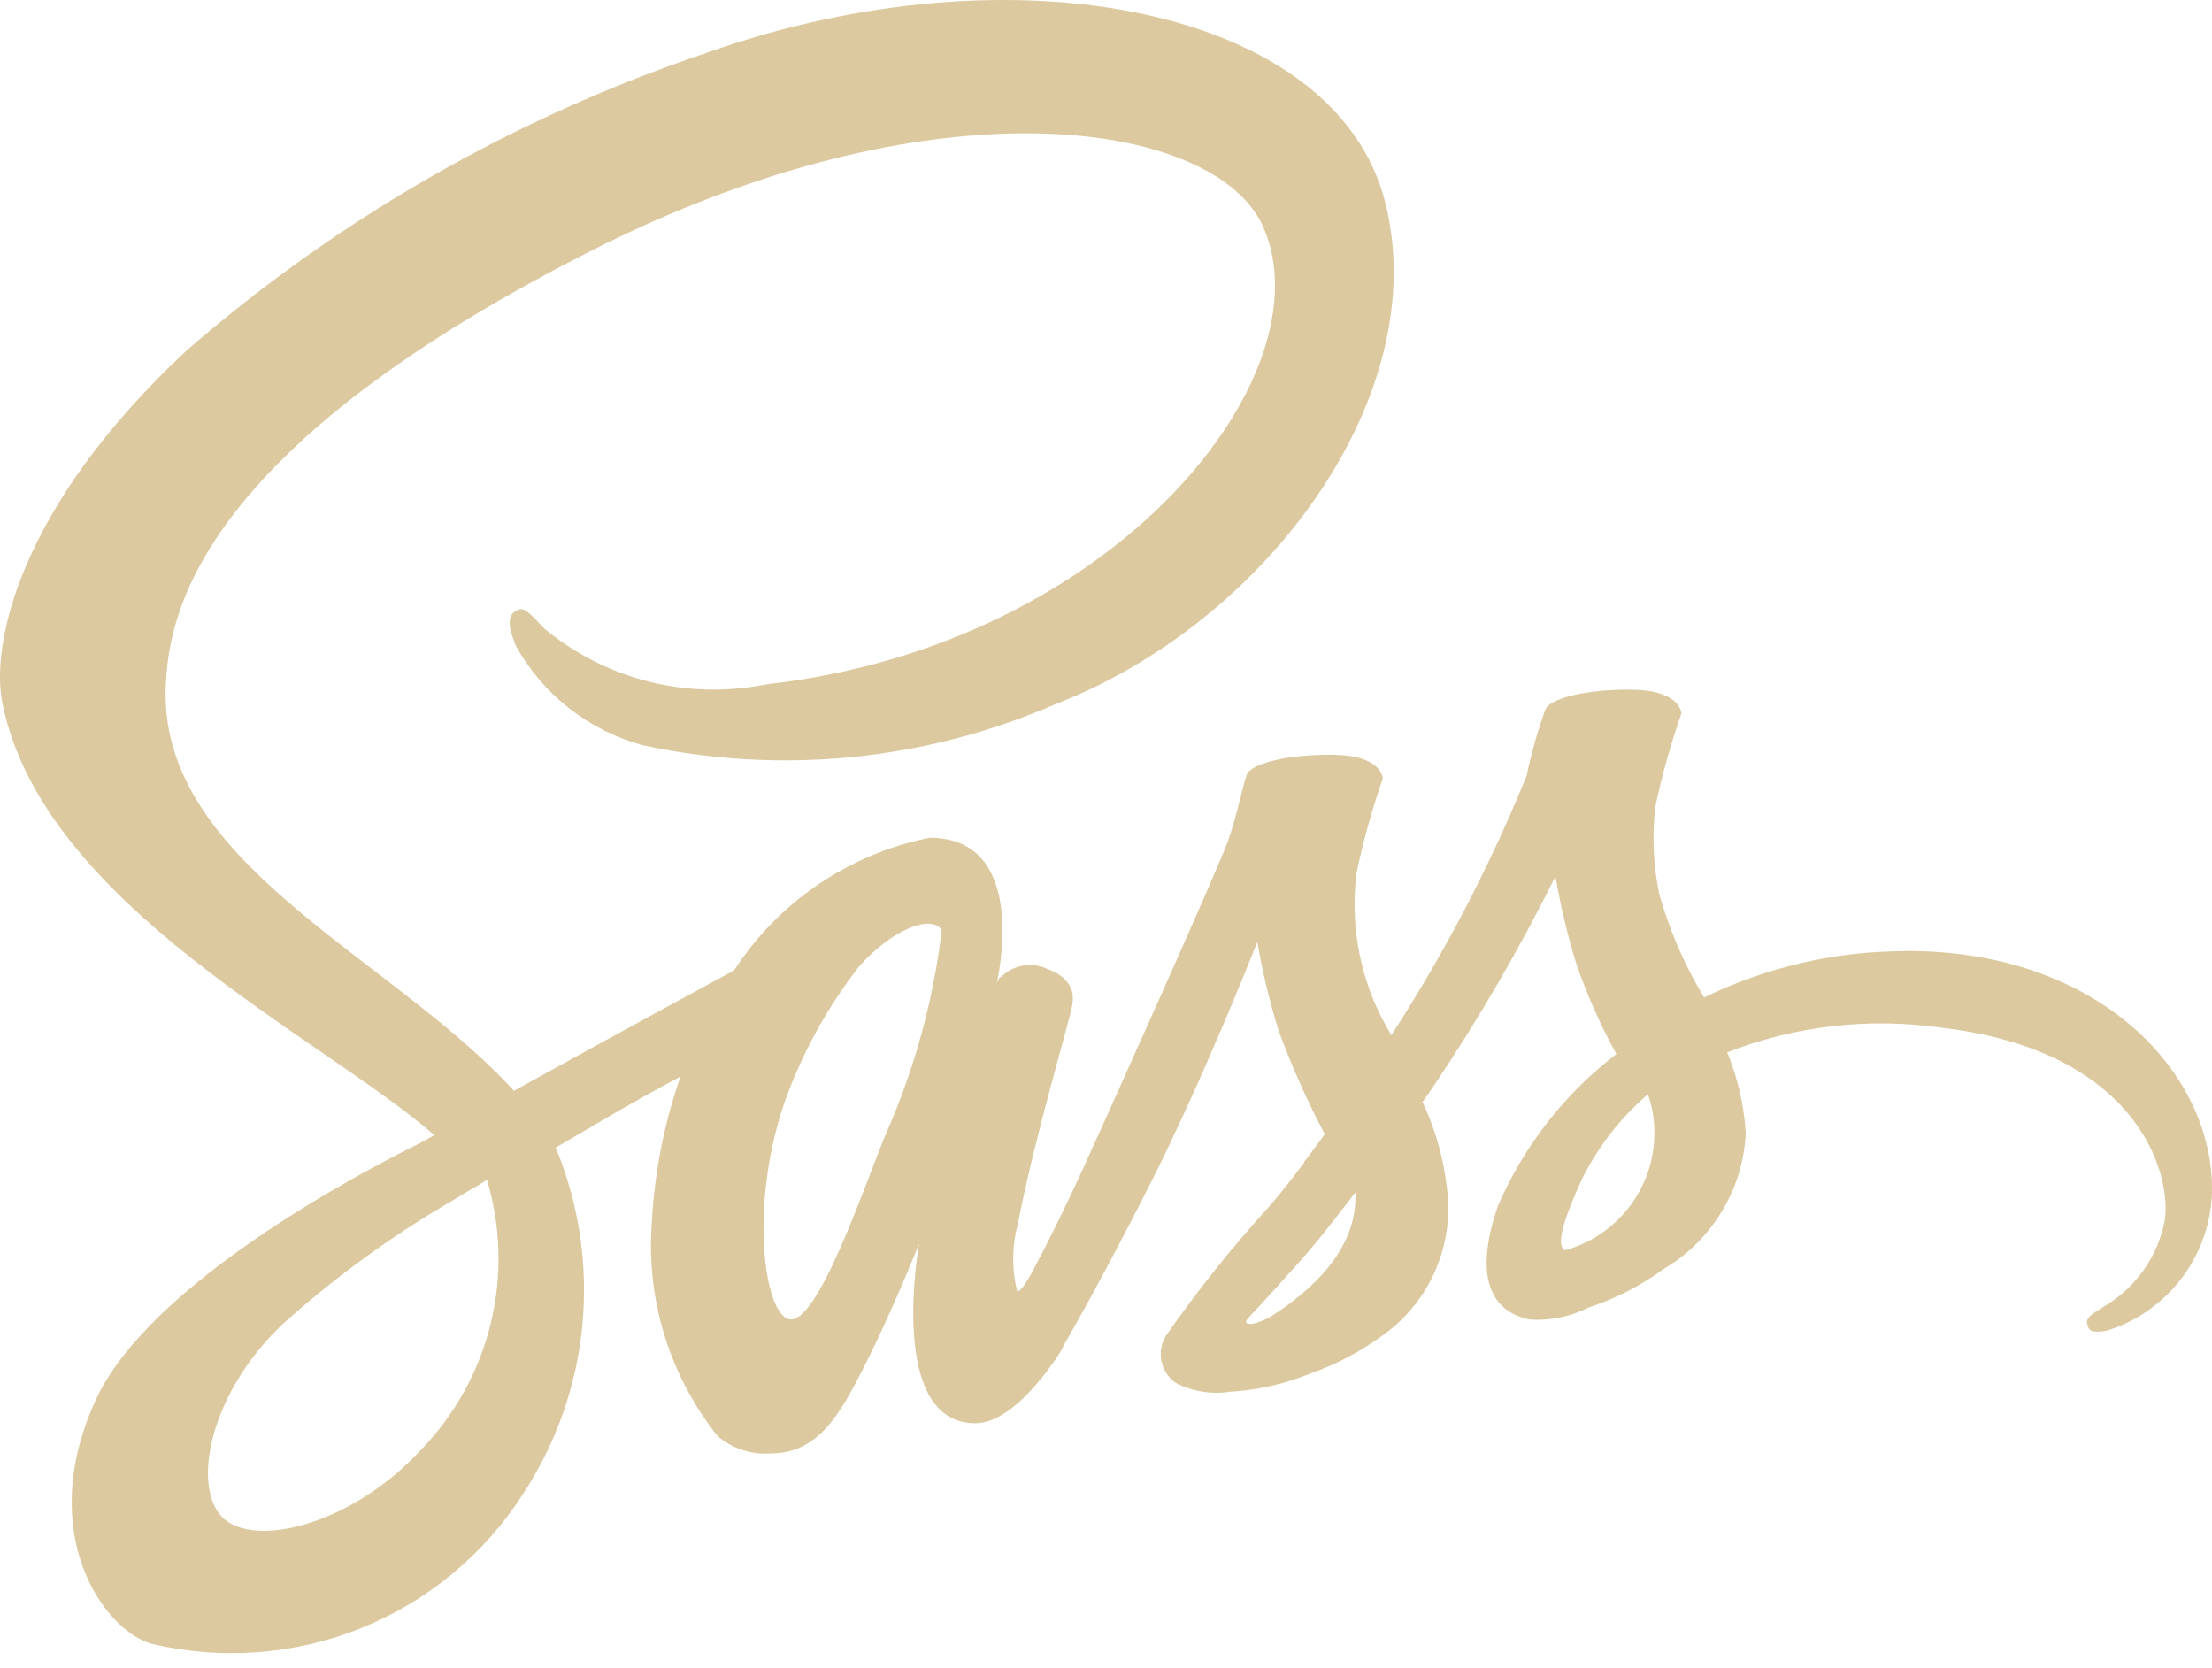
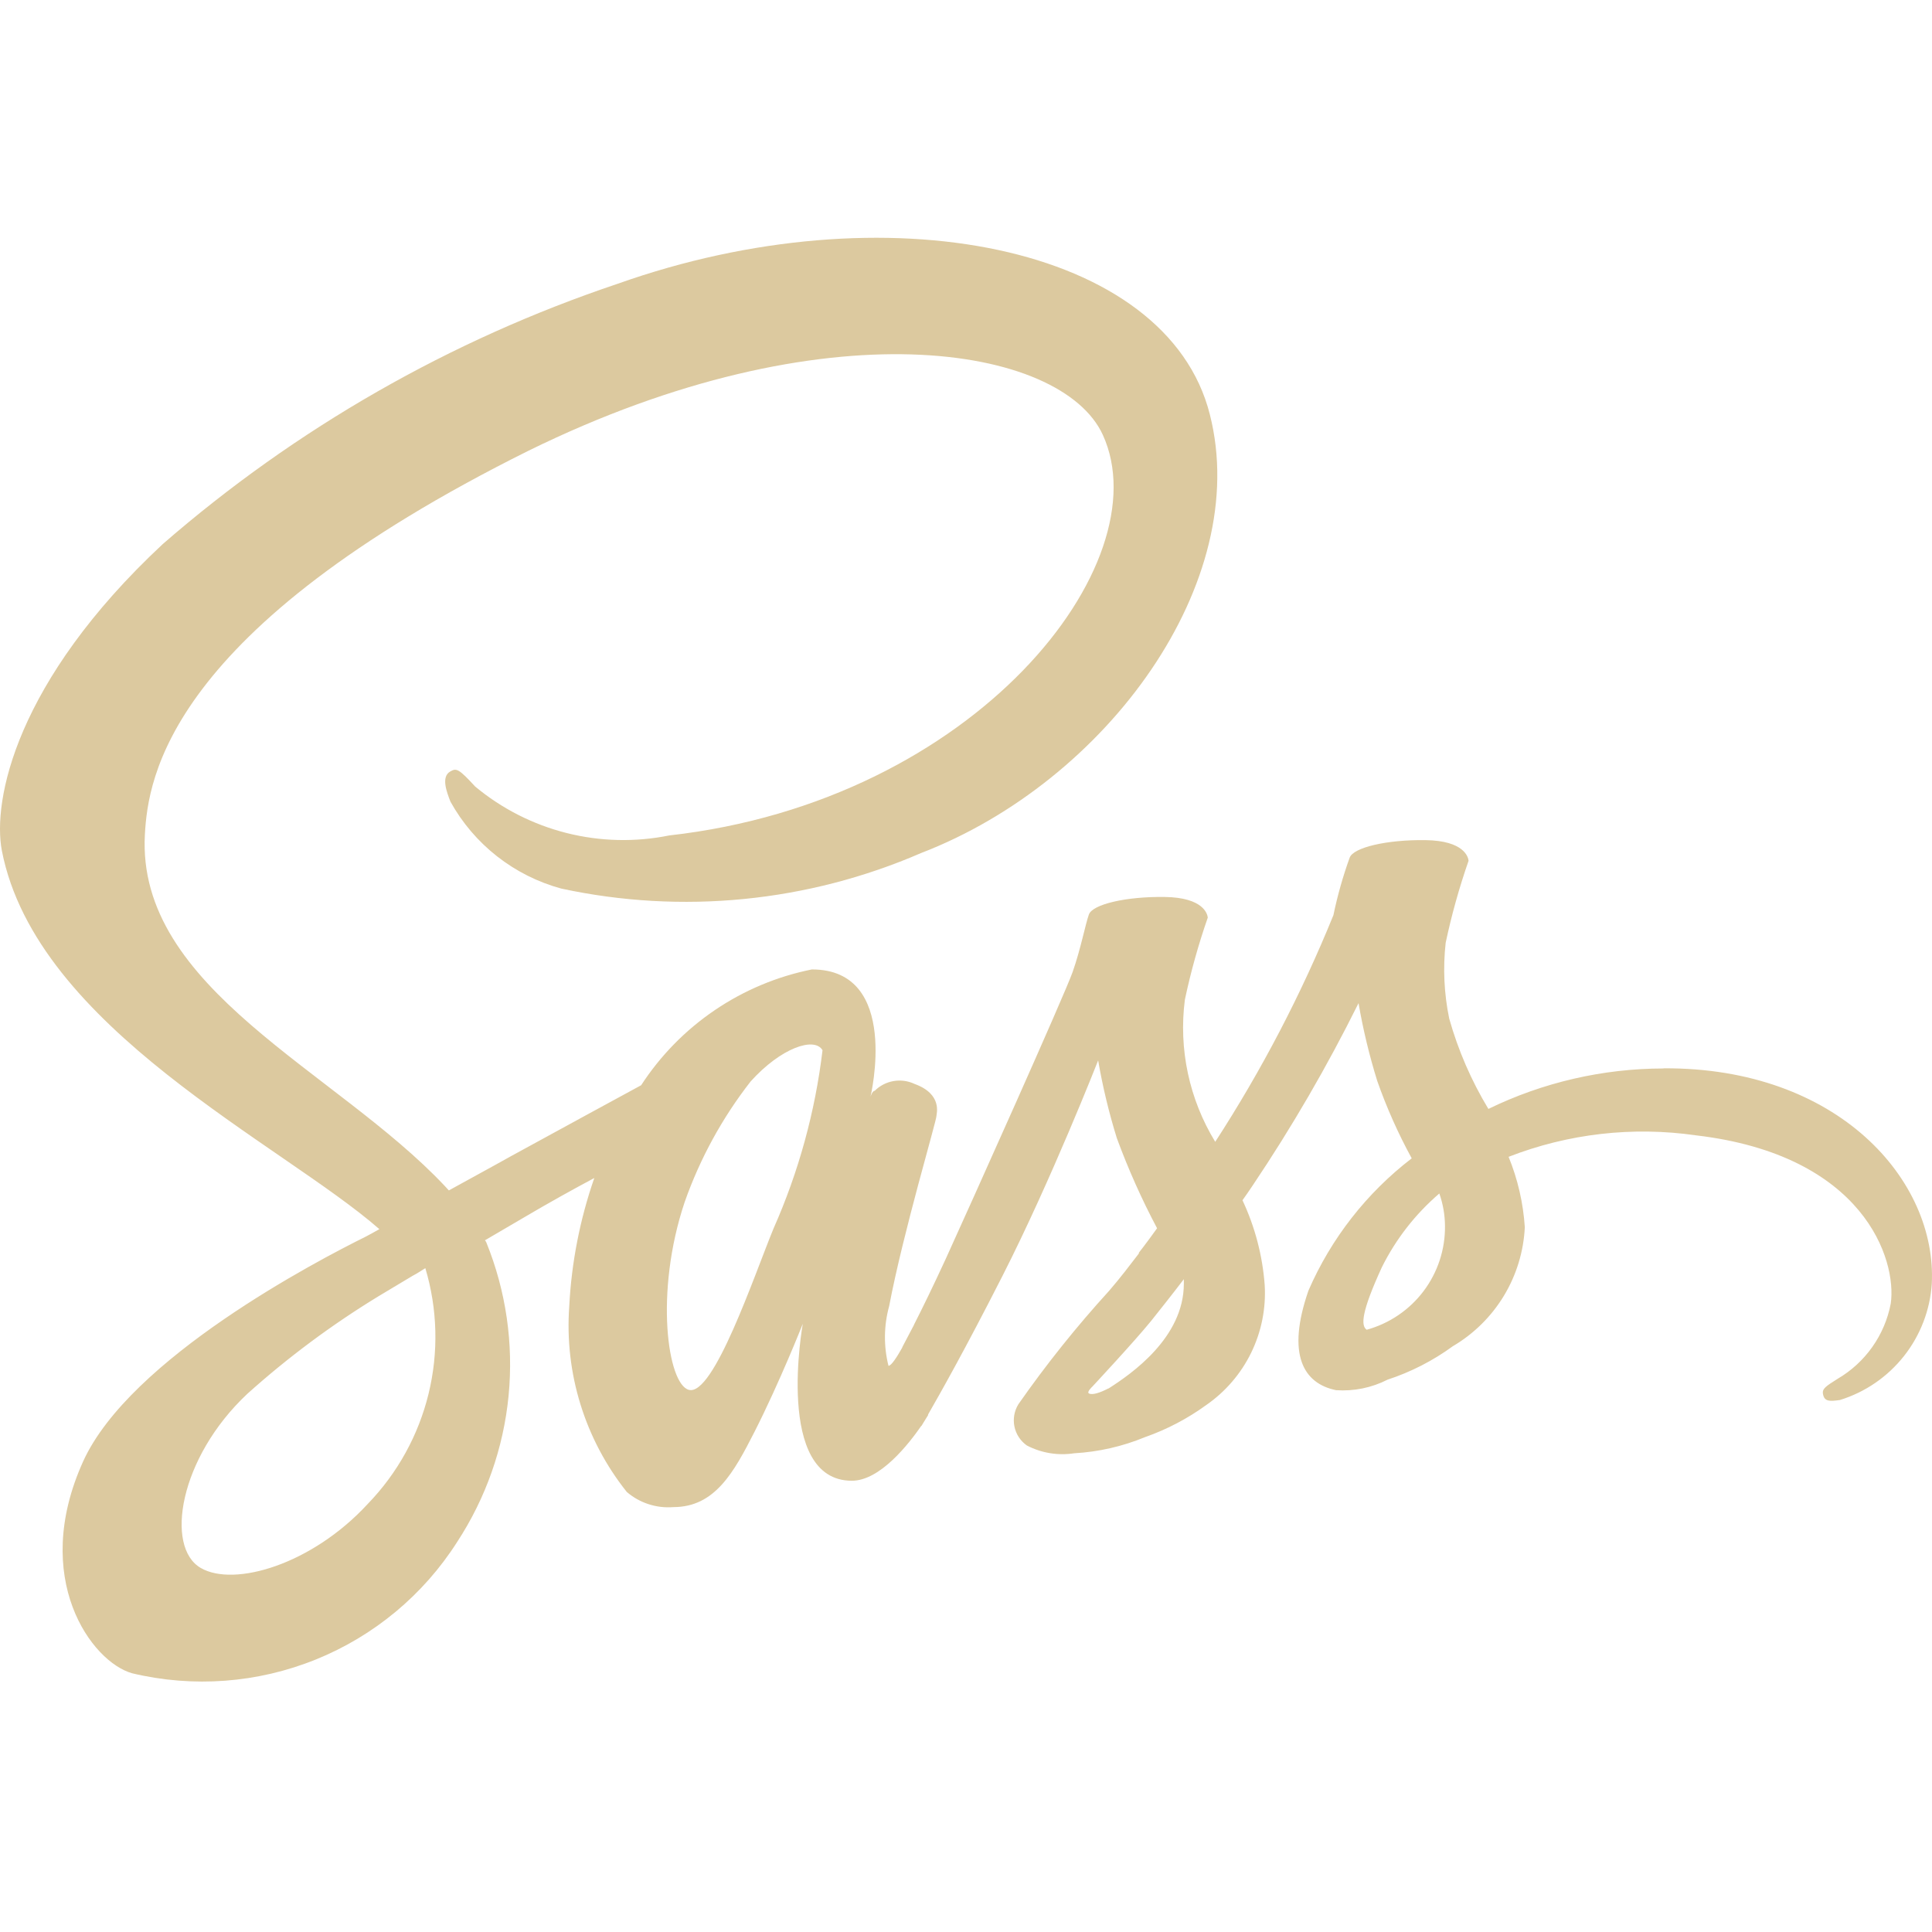
- <svg xmlns="http://www.w3.org/2000/svg" width="130" height="98" viewBox="0 0 130 98" fill="none">
+ <svg xmlns="http://www.w3.org/2000/svg" width="75" height="75" viewBox="0 0 130 98" fill="none">
  <path d="M111.927 55.895C107.845 55.9 103.818 56.831 100.15 58.617C99.001 56.716 98.114 54.67 97.513 52.533C97.167 50.858 97.087 49.139 97.276 47.439C97.673 45.569 98.188 43.725 98.817 41.919C98.794 41.683 98.534 40.567 95.921 40.53C93.307 40.493 91.055 41.026 90.814 41.716C90.36 42.976 89.995 44.266 89.723 45.578C87.56 50.901 84.897 56.008 81.77 60.831C80.019 57.966 79.298 54.592 79.728 51.264C80.125 49.394 80.639 47.55 81.269 45.744C81.246 45.508 80.986 44.392 78.372 44.355C75.759 44.318 73.507 44.851 73.266 45.541C73.024 46.23 72.718 47.856 72.175 49.403C71.632 50.949 65.29 65.082 63.628 68.726C62.774 70.578 62.036 72.088 61.516 73.106C61.491 73.172 61.46 73.236 61.423 73.296C60.959 74.171 60.713 74.648 60.713 74.648V74.671C60.355 75.31 59.974 75.903 59.784 75.903C59.452 74.58 59.468 73.194 59.831 71.879C60.759 66.975 63.034 59.353 63.011 59.09C63.011 58.946 63.438 57.622 61.539 56.936C61.099 56.727 60.604 56.66 60.124 56.743C59.643 56.825 59.2 57.055 58.856 57.399C58.689 57.399 58.572 57.802 58.572 57.802C58.572 57.802 60.638 49.231 54.631 49.231C52.292 49.7 50.07 50.632 48.097 51.97C46.124 53.309 44.439 55.027 43.141 57.024C41.526 57.9 38.086 59.77 34.404 61.785C33.012 62.567 31.554 63.35 30.203 64.1C30.11 64.007 30.013 63.887 29.92 63.794C22.608 56.024 9.168 50.542 9.749 40.146C9.962 36.358 11.267 26.412 35.556 14.331C55.546 4.505 71.455 7.227 74.208 13.266C78.149 21.888 65.685 37.896 45.031 40.215C42.746 40.678 40.386 40.622 38.125 40.052C35.865 39.482 33.762 38.413 31.972 36.923C30.881 35.738 30.714 35.668 30.31 35.904C29.646 36.261 30.073 37.326 30.31 37.942C31.098 39.364 32.163 40.614 33.444 41.619C34.724 42.623 36.194 43.362 37.765 43.79C45.891 45.542 54.362 44.704 61.985 41.396C74.519 36.567 84.268 23.138 81.408 11.89C78.535 0.476 59.543 -3.289 41.568 3.092C30.308 6.871 19.905 12.823 10.951 20.61C1.049 29.848 -0.516 37.872 0.125 41.239C2.446 53.176 18.931 60.942 25.528 66.707C25.194 66.897 24.887 67.063 24.627 67.202C21.327 68.837 8.746 75.398 5.594 82.335C2.033 90.207 6.165 95.833 8.894 96.592C13.008 97.574 17.326 97.251 21.245 95.667C25.165 94.083 28.492 91.318 30.76 87.757C32.691 84.804 33.879 81.429 34.221 77.919C34.563 74.409 34.049 70.87 32.724 67.6C32.701 67.548 32.67 67.499 32.631 67.457L35.217 65.943C36.902 64.947 38.564 64.026 39.989 63.266C39.023 66.047 38.455 68.95 38.304 71.888C37.976 76.393 39.358 80.856 42.176 84.391C42.604 84.759 43.102 85.039 43.64 85.213C44.178 85.388 44.745 85.455 45.309 85.41C48.095 85.41 49.371 83.094 50.769 80.344C52.477 76.982 54.018 73.074 54.018 73.074C54.018 73.074 52.096 83.636 57.319 83.636C59.218 83.636 61.14 81.173 61.999 79.932V79.955C61.999 79.955 62.045 79.885 62.142 79.719L62.449 79.223V79.177C63.21 77.853 64.919 74.843 67.458 69.846C70.736 63.405 73.892 55.353 73.892 55.353C74.197 57.122 74.617 58.87 75.15 60.585C75.915 62.664 76.819 64.689 77.857 66.647C77.096 67.712 76.622 68.304 76.622 68.304L76.645 68.328C76.028 69.133 75.364 70.008 74.626 70.86C72.43 73.269 70.392 75.816 68.526 78.487C68.249 78.936 68.153 79.473 68.259 79.989C68.365 80.505 68.665 80.962 69.097 81.265C70.074 81.772 71.188 81.956 72.277 81.788C73.918 81.696 75.531 81.328 77.049 80.7C78.516 80.185 79.9 79.46 81.158 78.547C82.454 77.651 83.497 76.438 84.188 75.024C84.878 73.609 85.192 72.042 85.099 70.471C84.953 68.493 84.447 66.559 83.604 64.762C83.841 64.429 84.069 64.1 84.291 63.766C86.931 59.837 89.309 55.739 91.413 51.5C91.717 53.27 92.138 55.018 92.671 56.733C93.302 58.529 94.078 60.271 94.992 61.942C91.956 64.272 89.564 67.335 88.042 70.842C86.547 75.153 87.708 77.093 89.899 77.542C91.098 77.625 92.297 77.38 93.367 76.834C94.94 76.318 96.422 75.559 97.759 74.583C99.168 73.754 100.348 72.588 101.194 71.19C102.039 69.793 102.522 68.207 102.601 66.577C102.495 64.95 102.127 63.35 101.51 61.84C105.517 60.279 109.861 59.781 114.119 60.395C125.418 61.72 127.651 68.754 127.224 71.717C127.024 72.768 126.6 73.763 125.982 74.637C125.364 75.511 124.565 76.243 123.64 76.783C122.856 77.278 122.596 77.445 122.665 77.802C122.758 78.325 123.129 78.297 123.803 78.204C125.506 77.677 127.008 76.646 128.112 75.249C129.216 73.852 129.87 72.154 129.986 70.379C130.344 63.433 123.696 55.816 111.941 55.885L111.927 55.895ZM24.744 85.197C20.992 89.271 15.77 90.809 13.514 89.508C11.09 88.118 12.042 82.099 16.647 77.783C19.379 75.33 22.332 73.134 25.468 71.222C26.015 70.888 26.823 70.416 27.789 69.832L28.049 69.689L28.62 69.332C29.443 72.082 29.517 75 28.836 77.788C28.155 80.576 26.742 83.133 24.744 85.197ZM52.045 66.674C50.741 69.846 48.011 77.973 46.349 77.519C44.924 77.139 44.028 70.981 46.066 64.896C47.095 61.967 48.594 59.224 50.504 56.774C52.547 54.501 54.803 53.741 55.346 54.667C54.85 58.811 53.738 62.858 52.045 66.674ZM74.575 77.427C74.027 77.709 73.507 77.89 73.27 77.76C73.103 77.667 73.507 77.297 73.507 77.297C73.507 77.297 76.334 74.264 77.448 72.893C78.089 72.088 78.841 71.143 79.658 70.073V70.379C79.658 74 76.144 76.44 74.579 77.436L74.575 77.427ZM91.956 73.472C91.552 73.19 91.622 72.24 92.977 69.281C93.92 67.381 95.237 65.69 96.849 64.308C97.096 65.009 97.225 65.746 97.23 66.489C97.248 68.071 96.741 69.614 95.788 70.878C94.835 72.142 93.489 73.055 91.96 73.477L91.956 73.472Z" fill="#DCC99F" />
</svg>
